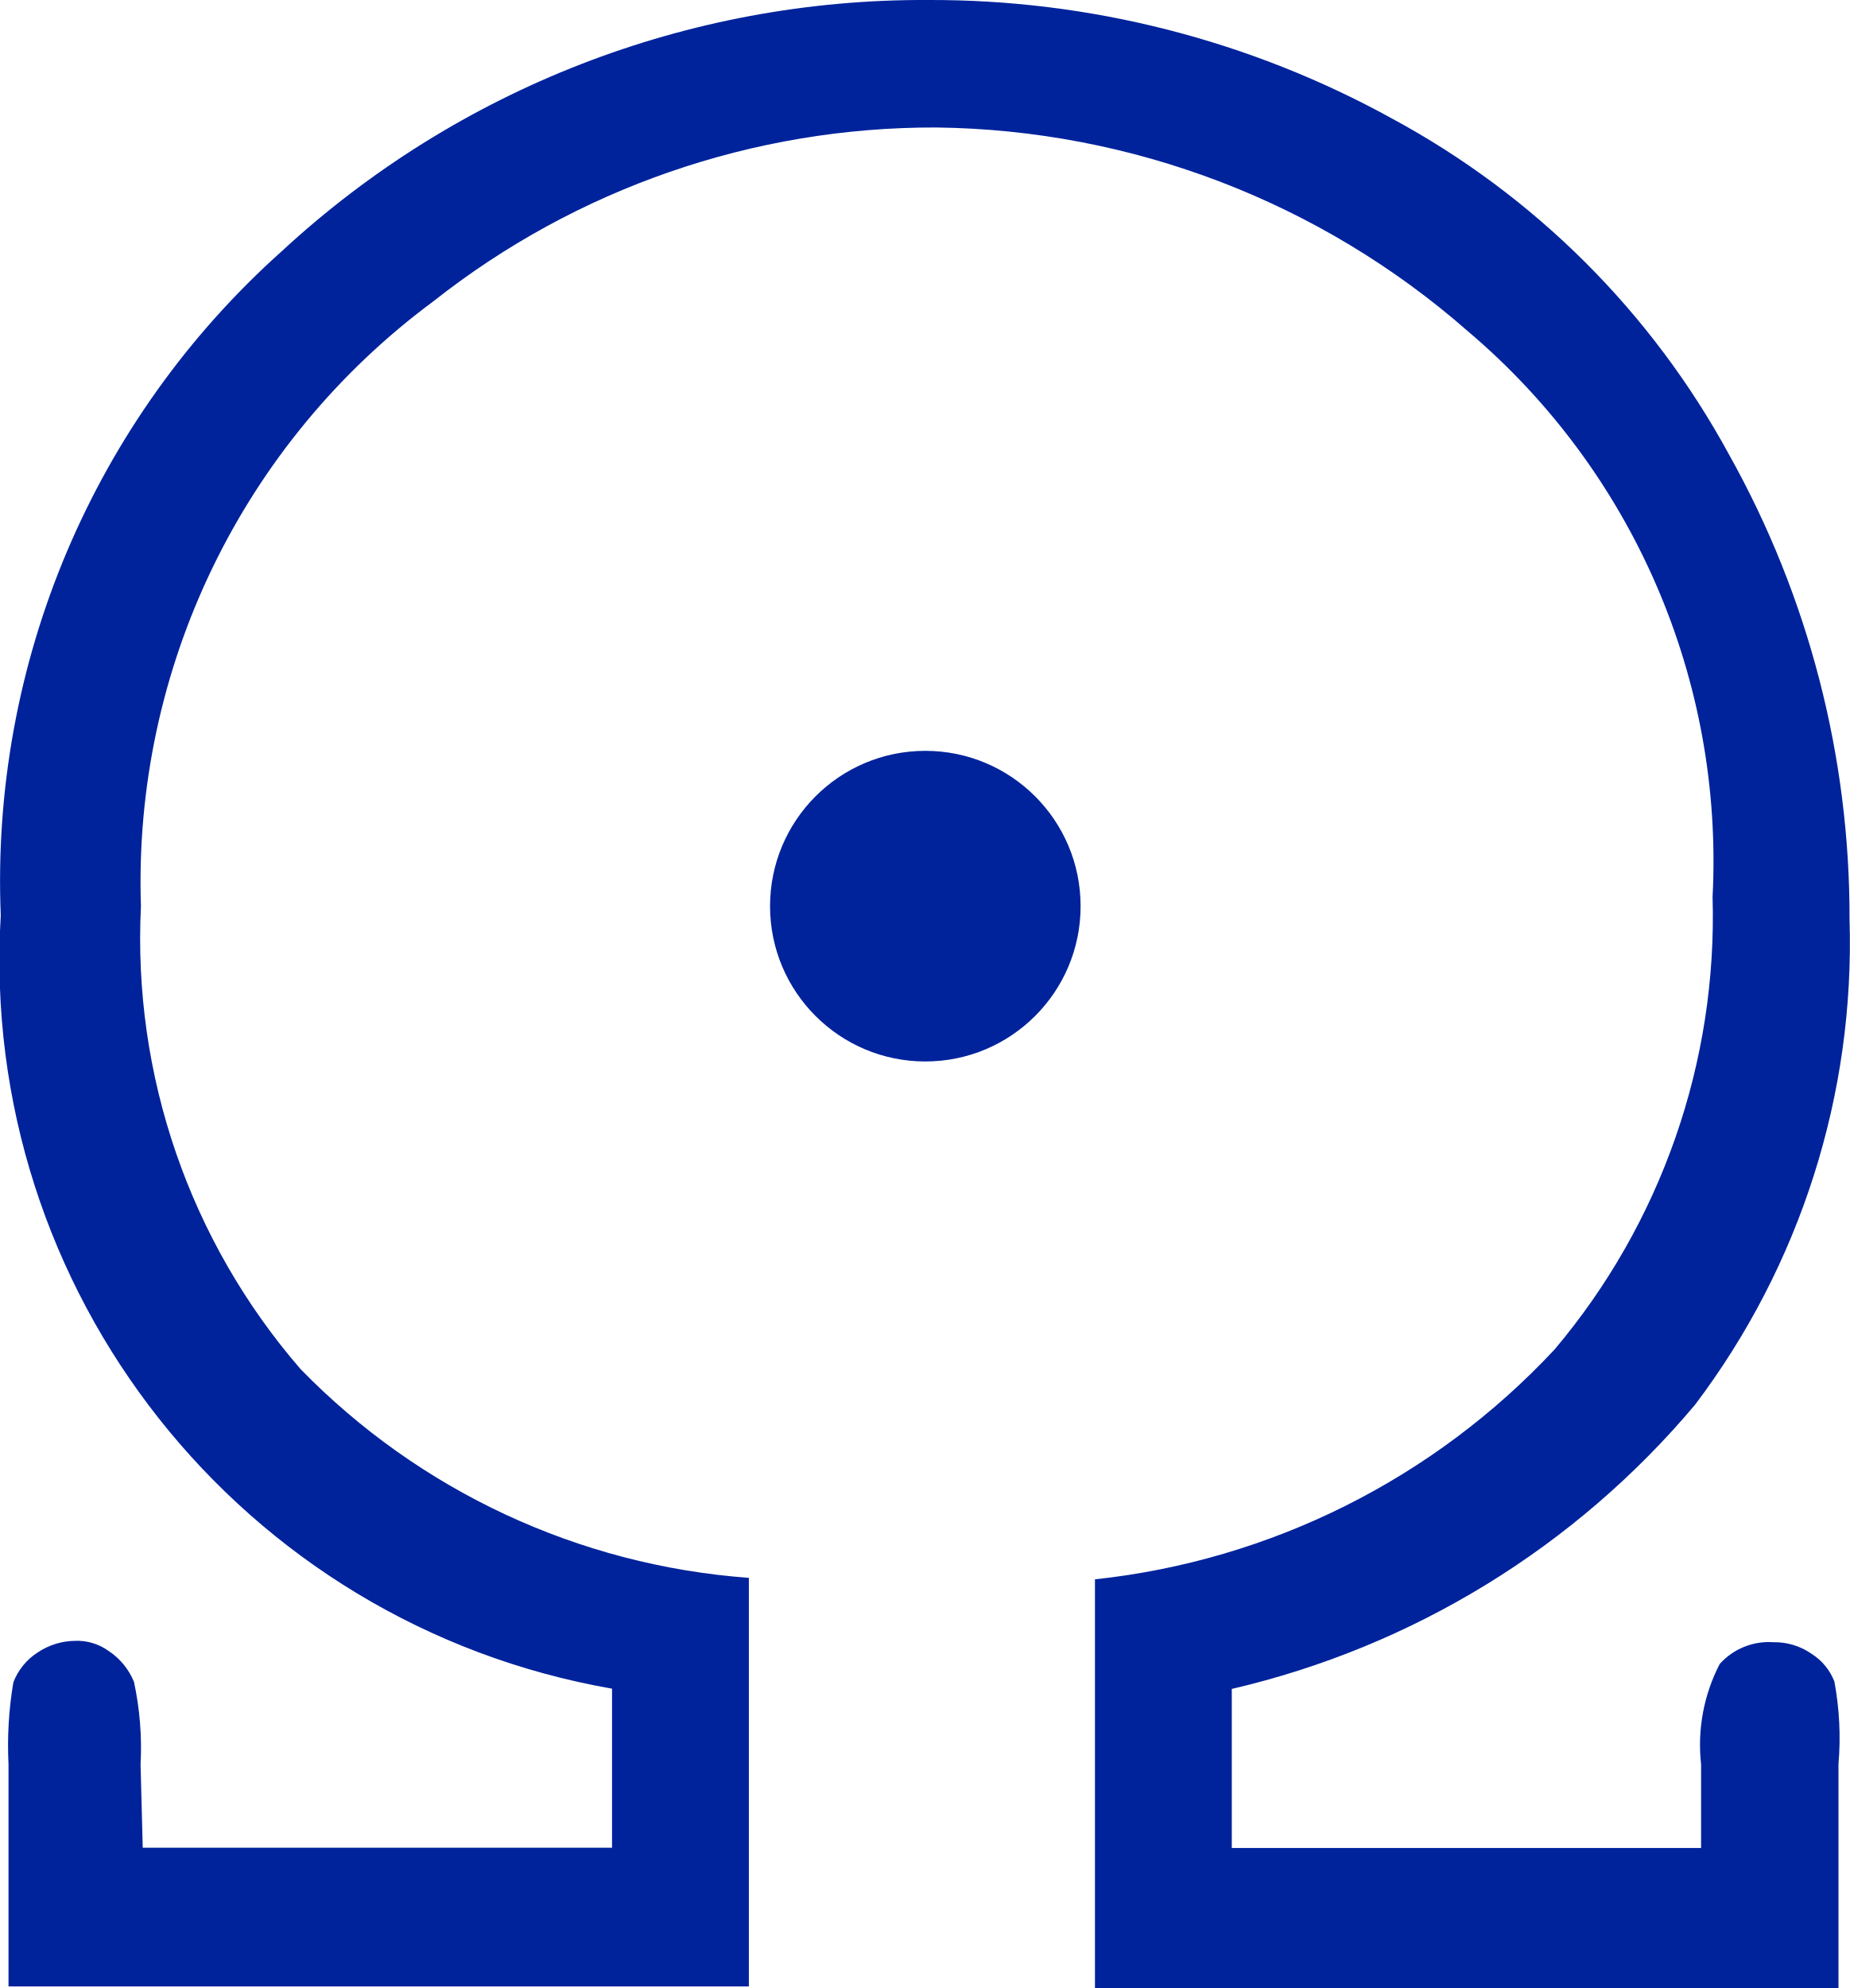
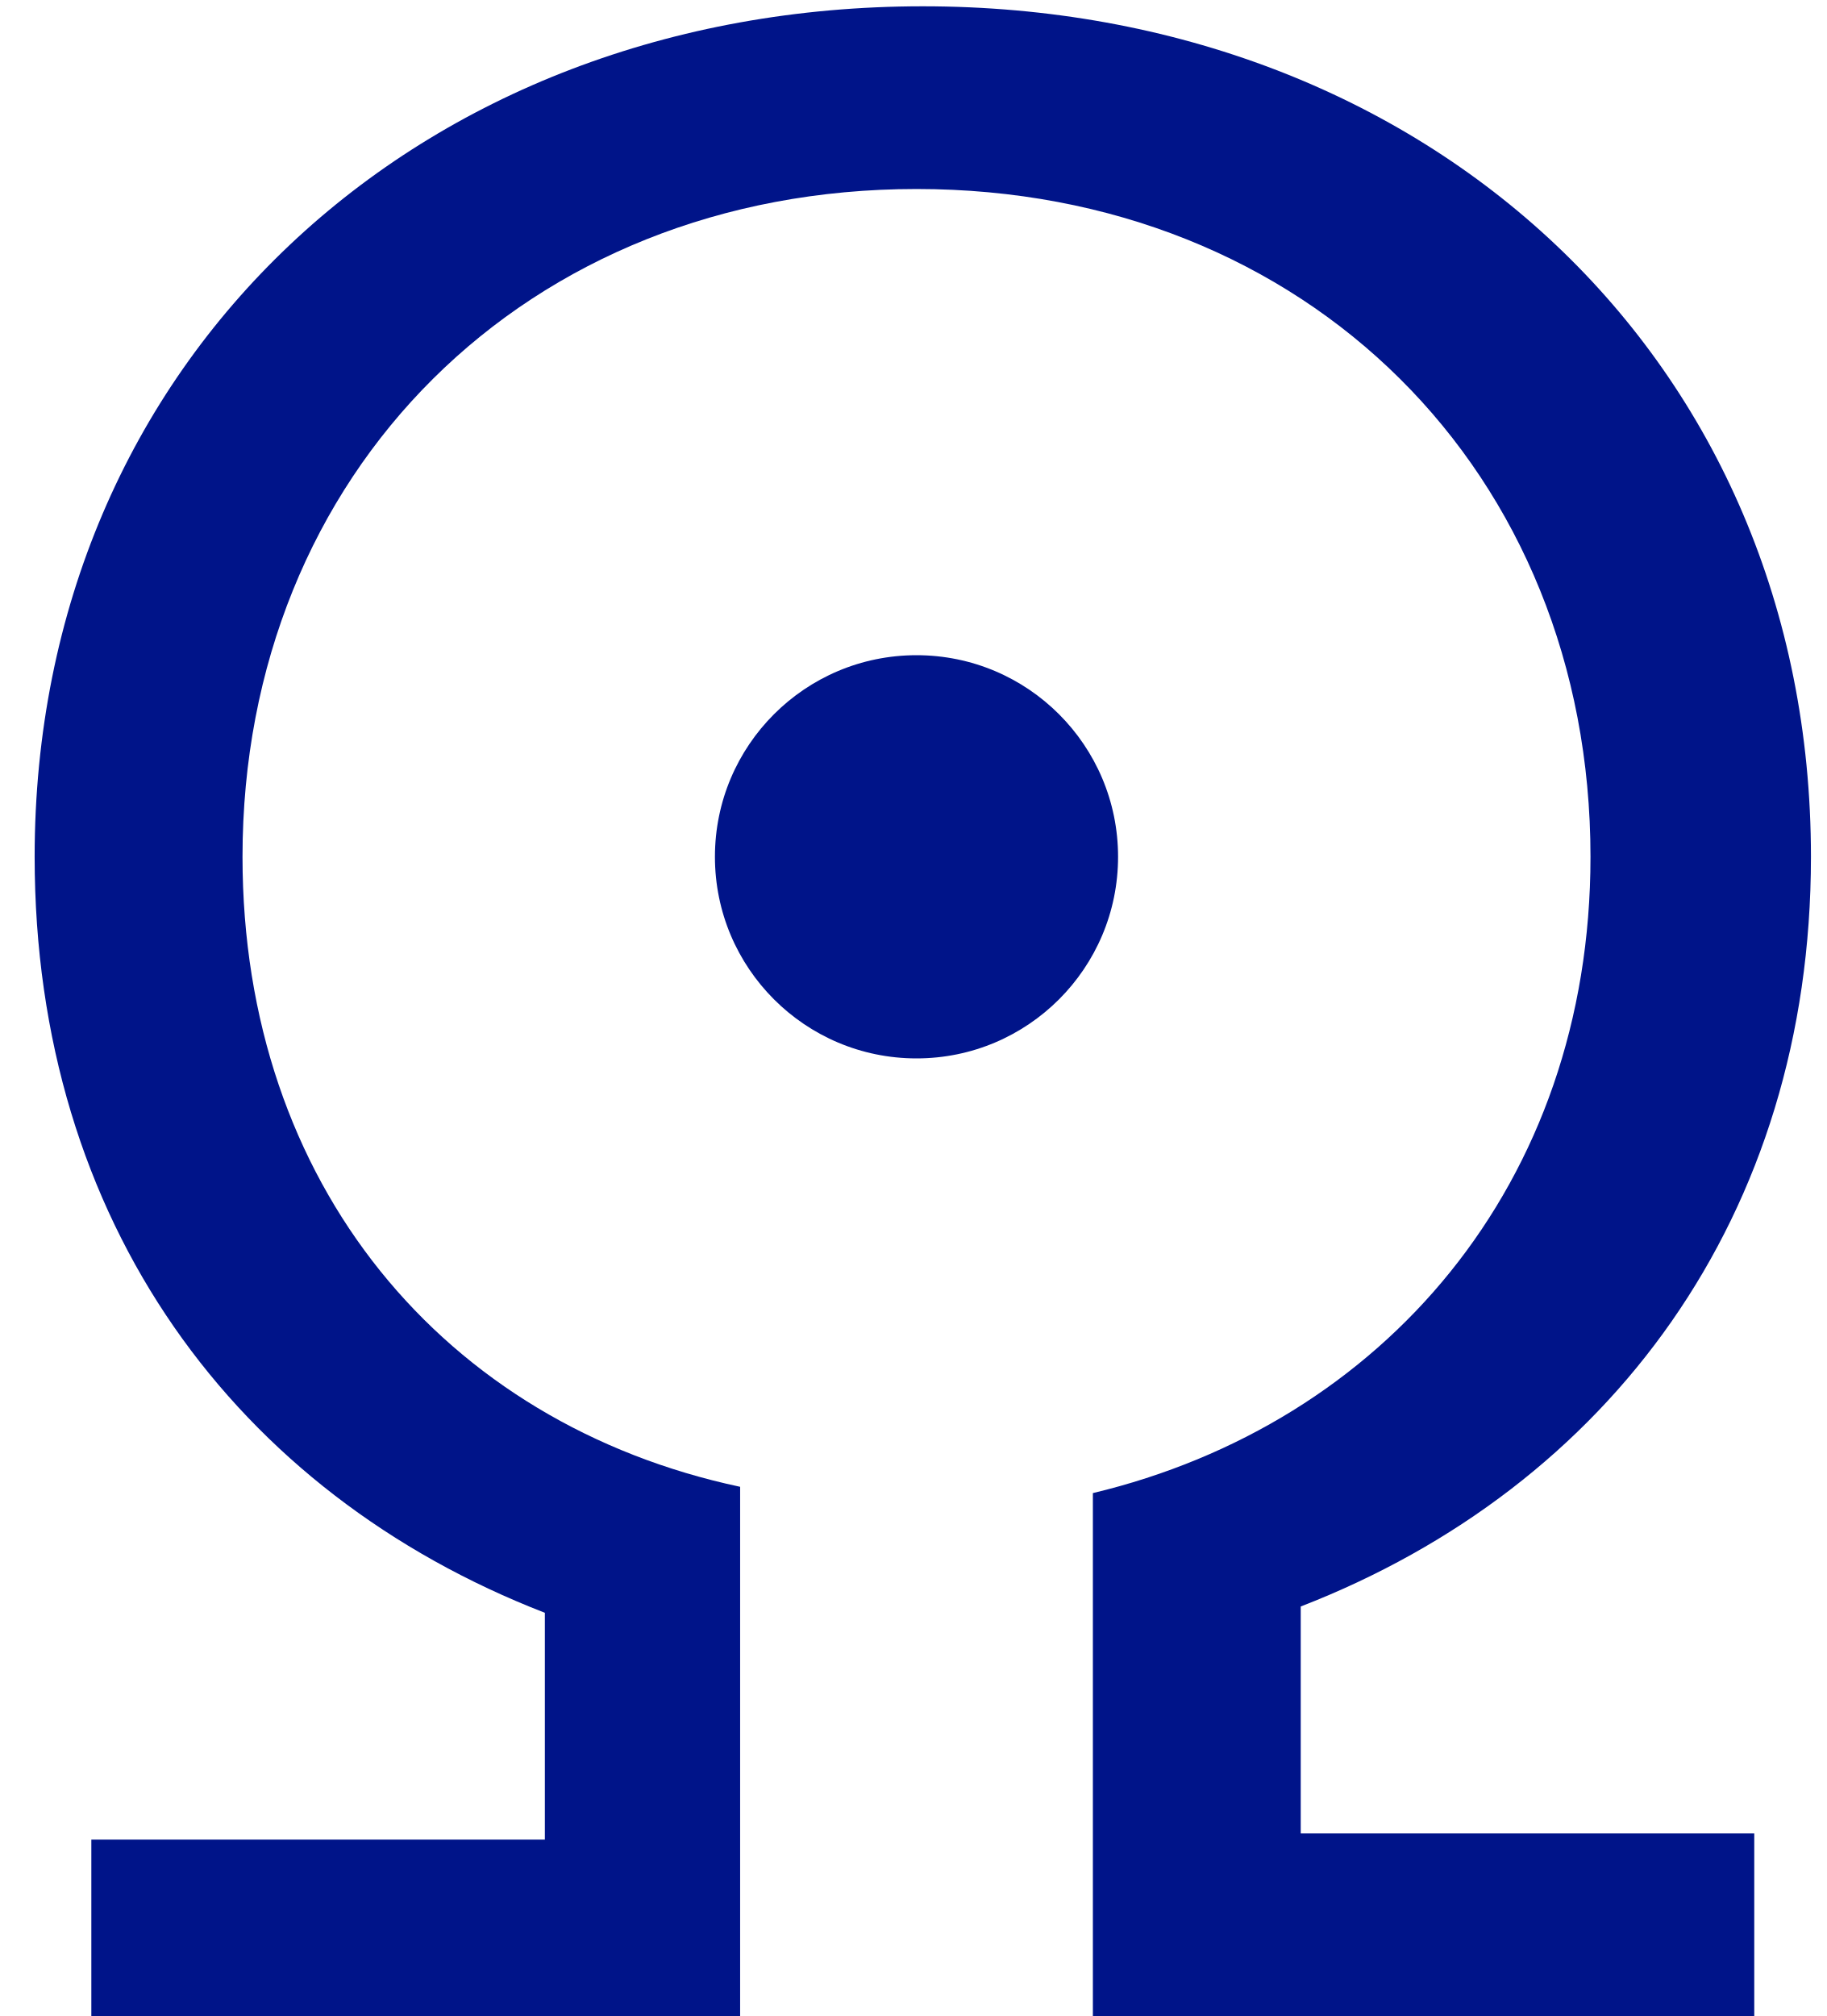
- <svg xmlns="http://www.w3.org/2000/svg" width="29.785" height="32" viewBox="0 0 29.785 32">
-   <defs>
-     <style>.a{fill:none;}.b{clip-path:url(#a);}.c{fill:#00239c;}</style>
-     <clipPath id="a">
-       <rect class="a" width="29.785" height="32" />
-     </clipPath>
-   </defs>
-   <g class="b">
-     <path class="c" d="M640.781,384.742h7.556v-2.56a11.915,11.915,0,0,1-9.842-12.448,13.6,13.6,0,0,1,4.522-10.688,15.21,15.21,0,0,1,10.4-4.046,15.371,15.371,0,0,1,7.478,1.908,13.446,13.446,0,0,1,5.43,5.416,15.23,15.23,0,0,1,1.936,7.474,12.317,12.317,0,0,1-2.486,7.812,13.839,13.839,0,0,1-7.46,4.576v2.56h7.556V383.4a2.828,2.828,0,0,1,.3-1.616,1.063,1.063,0,0,1,.864-.35,1.043,1.043,0,0,1,.62.19.922.922,0,0,1,.362.442,4.961,4.961,0,0,1,.066,1.332V387H656.112v-6.578a11.85,11.85,0,0,0,7.4-3.7,10.8,10.8,0,0,0,2.544-7.286,11.173,11.173,0,0,0-3.942-9.106,13.213,13.213,0,0,0-8.562-3.278,13,13,0,0,0-8.094,2.8,11.627,11.627,0,0,0-4.706,9.736,10.586,10.586,0,0,0,2.57,7.45,11.221,11.221,0,0,0,7.218,3.36v6.576H638.62V383.4a6.076,6.076,0,0,1,.078-1.32.989.989,0,0,1,.39-.48,1.1,1.1,0,0,1,.6-.188.868.868,0,0,1,.54.16,1.092,1.092,0,0,1,.412.5,5.029,5.029,0,0,1,.106,1.33Zm12.6-17.656a2.5,2.5,0,1,1-2.5,2.5A2.5,2.5,0,0,1,653.376,367.086Z" transform="translate(-638.483 -355)" />
-   </g>
+ <svg xmlns="http://www.w3.org/2000/svg" viewBox="0 0 28.2 32" height="32" width="29" fill="#001489">
+   <path d="M11.35 32v-8.4c-4.7-1-7.9-4.8-7.9-10C3.45 7.5 7.95 3 14.15 3s10.7 4.5 10.7 10.6c0 5.2-3.3 9-7.9 10.1v8.4h10.5v-3h-7.2v-3.6c4.9-1.9 8.1-6.2 8.1-11.9 0-7.9-6.1-13.5-14.1-13.5S.15 5.7.15 13.6c0 5.8 3.2 10.1 8.1 12v3.6h-7.2v3h10.3z" />
+   <circle cx="14.15" cy="13.6" r="3.2" />
</svg>
